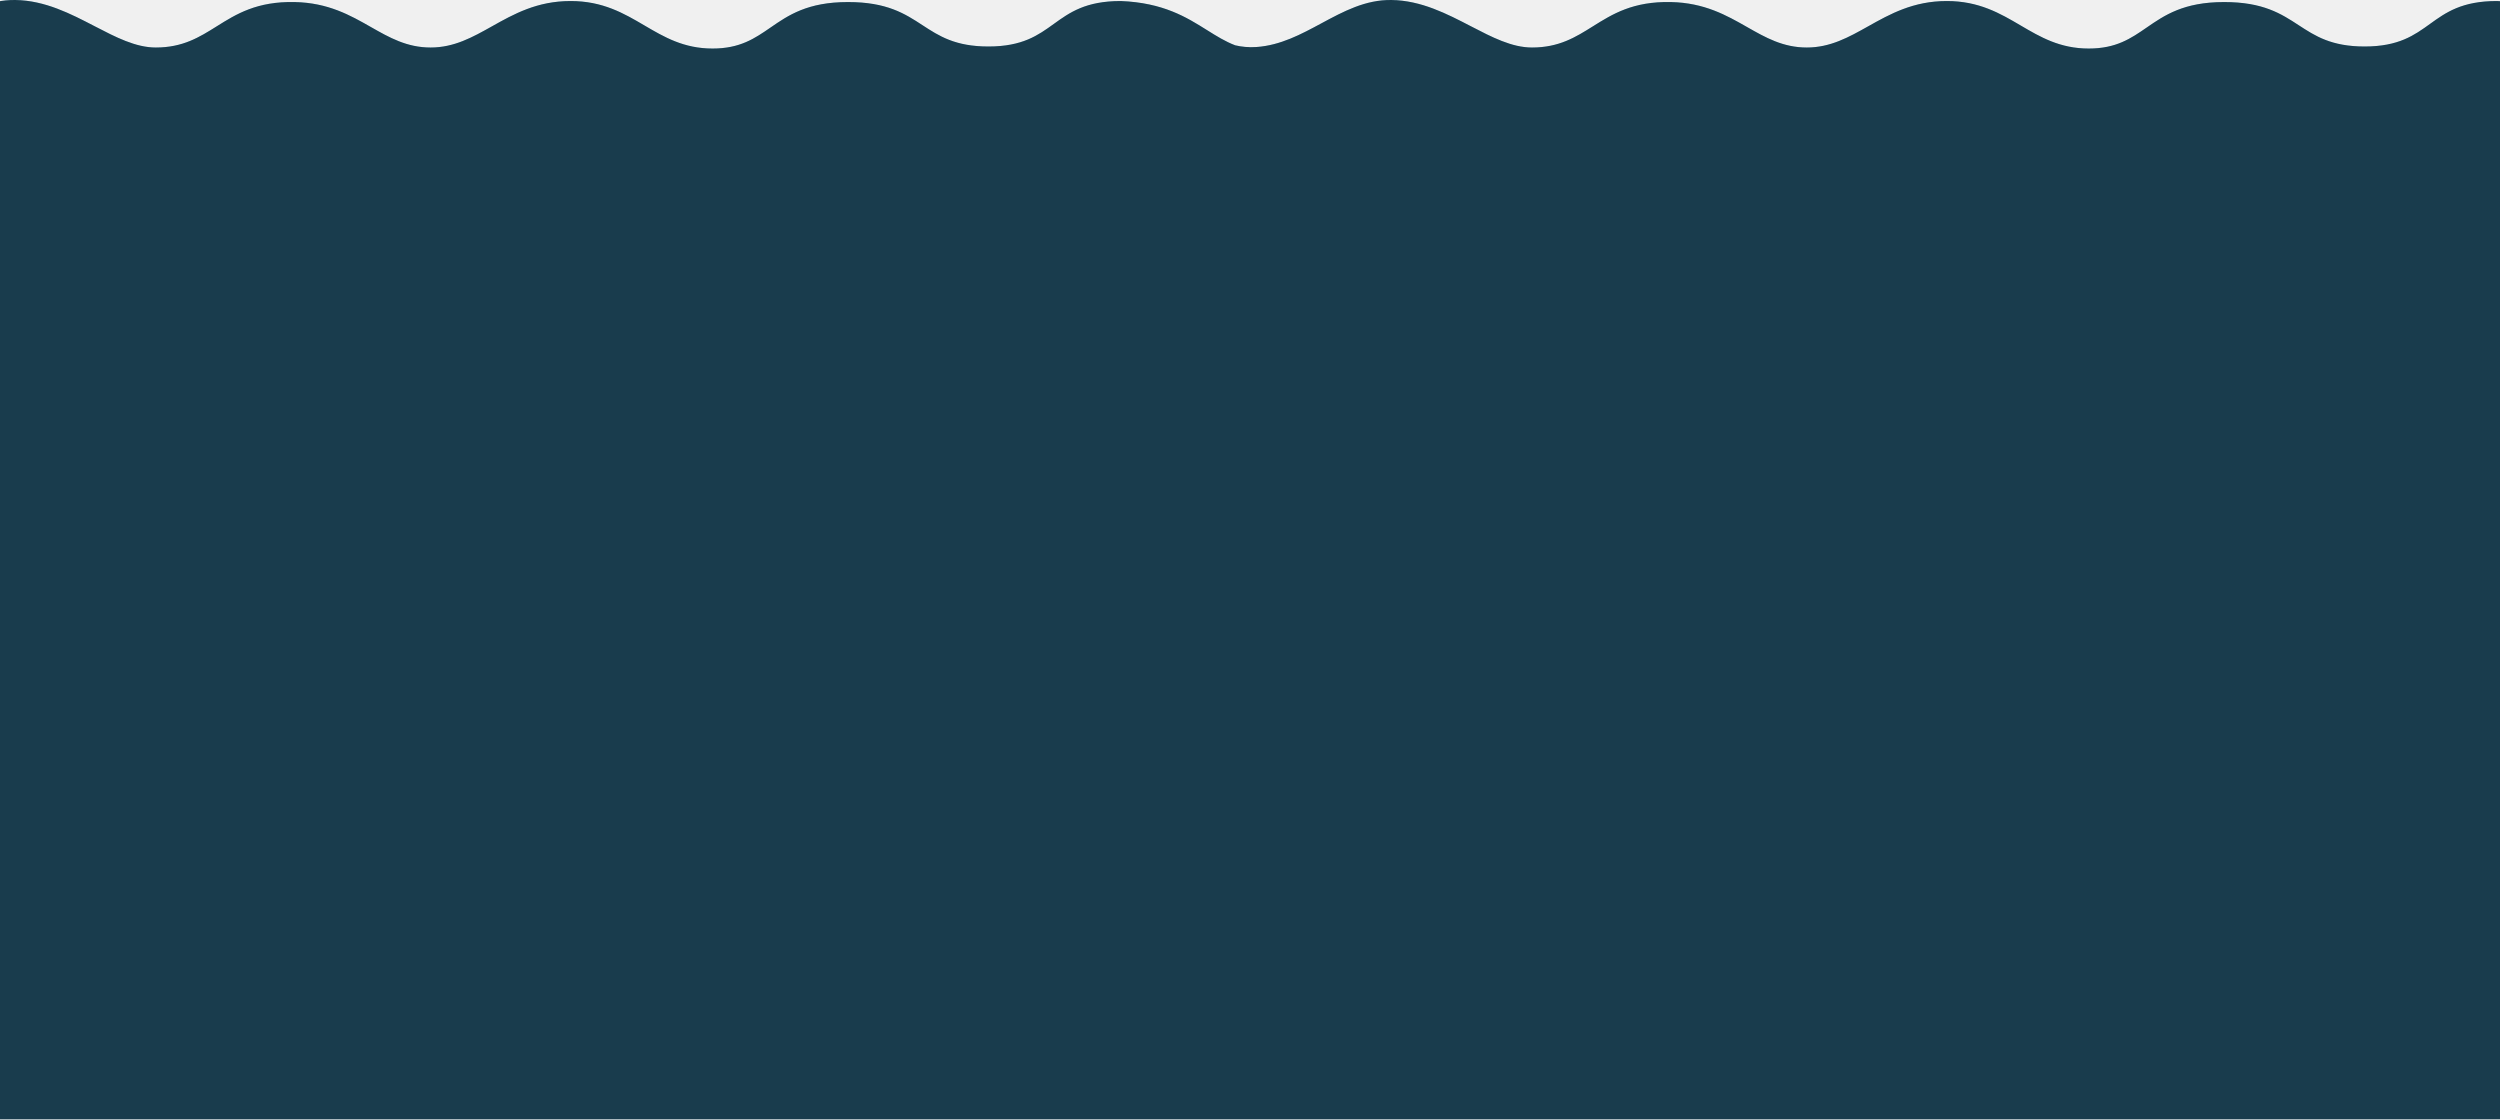
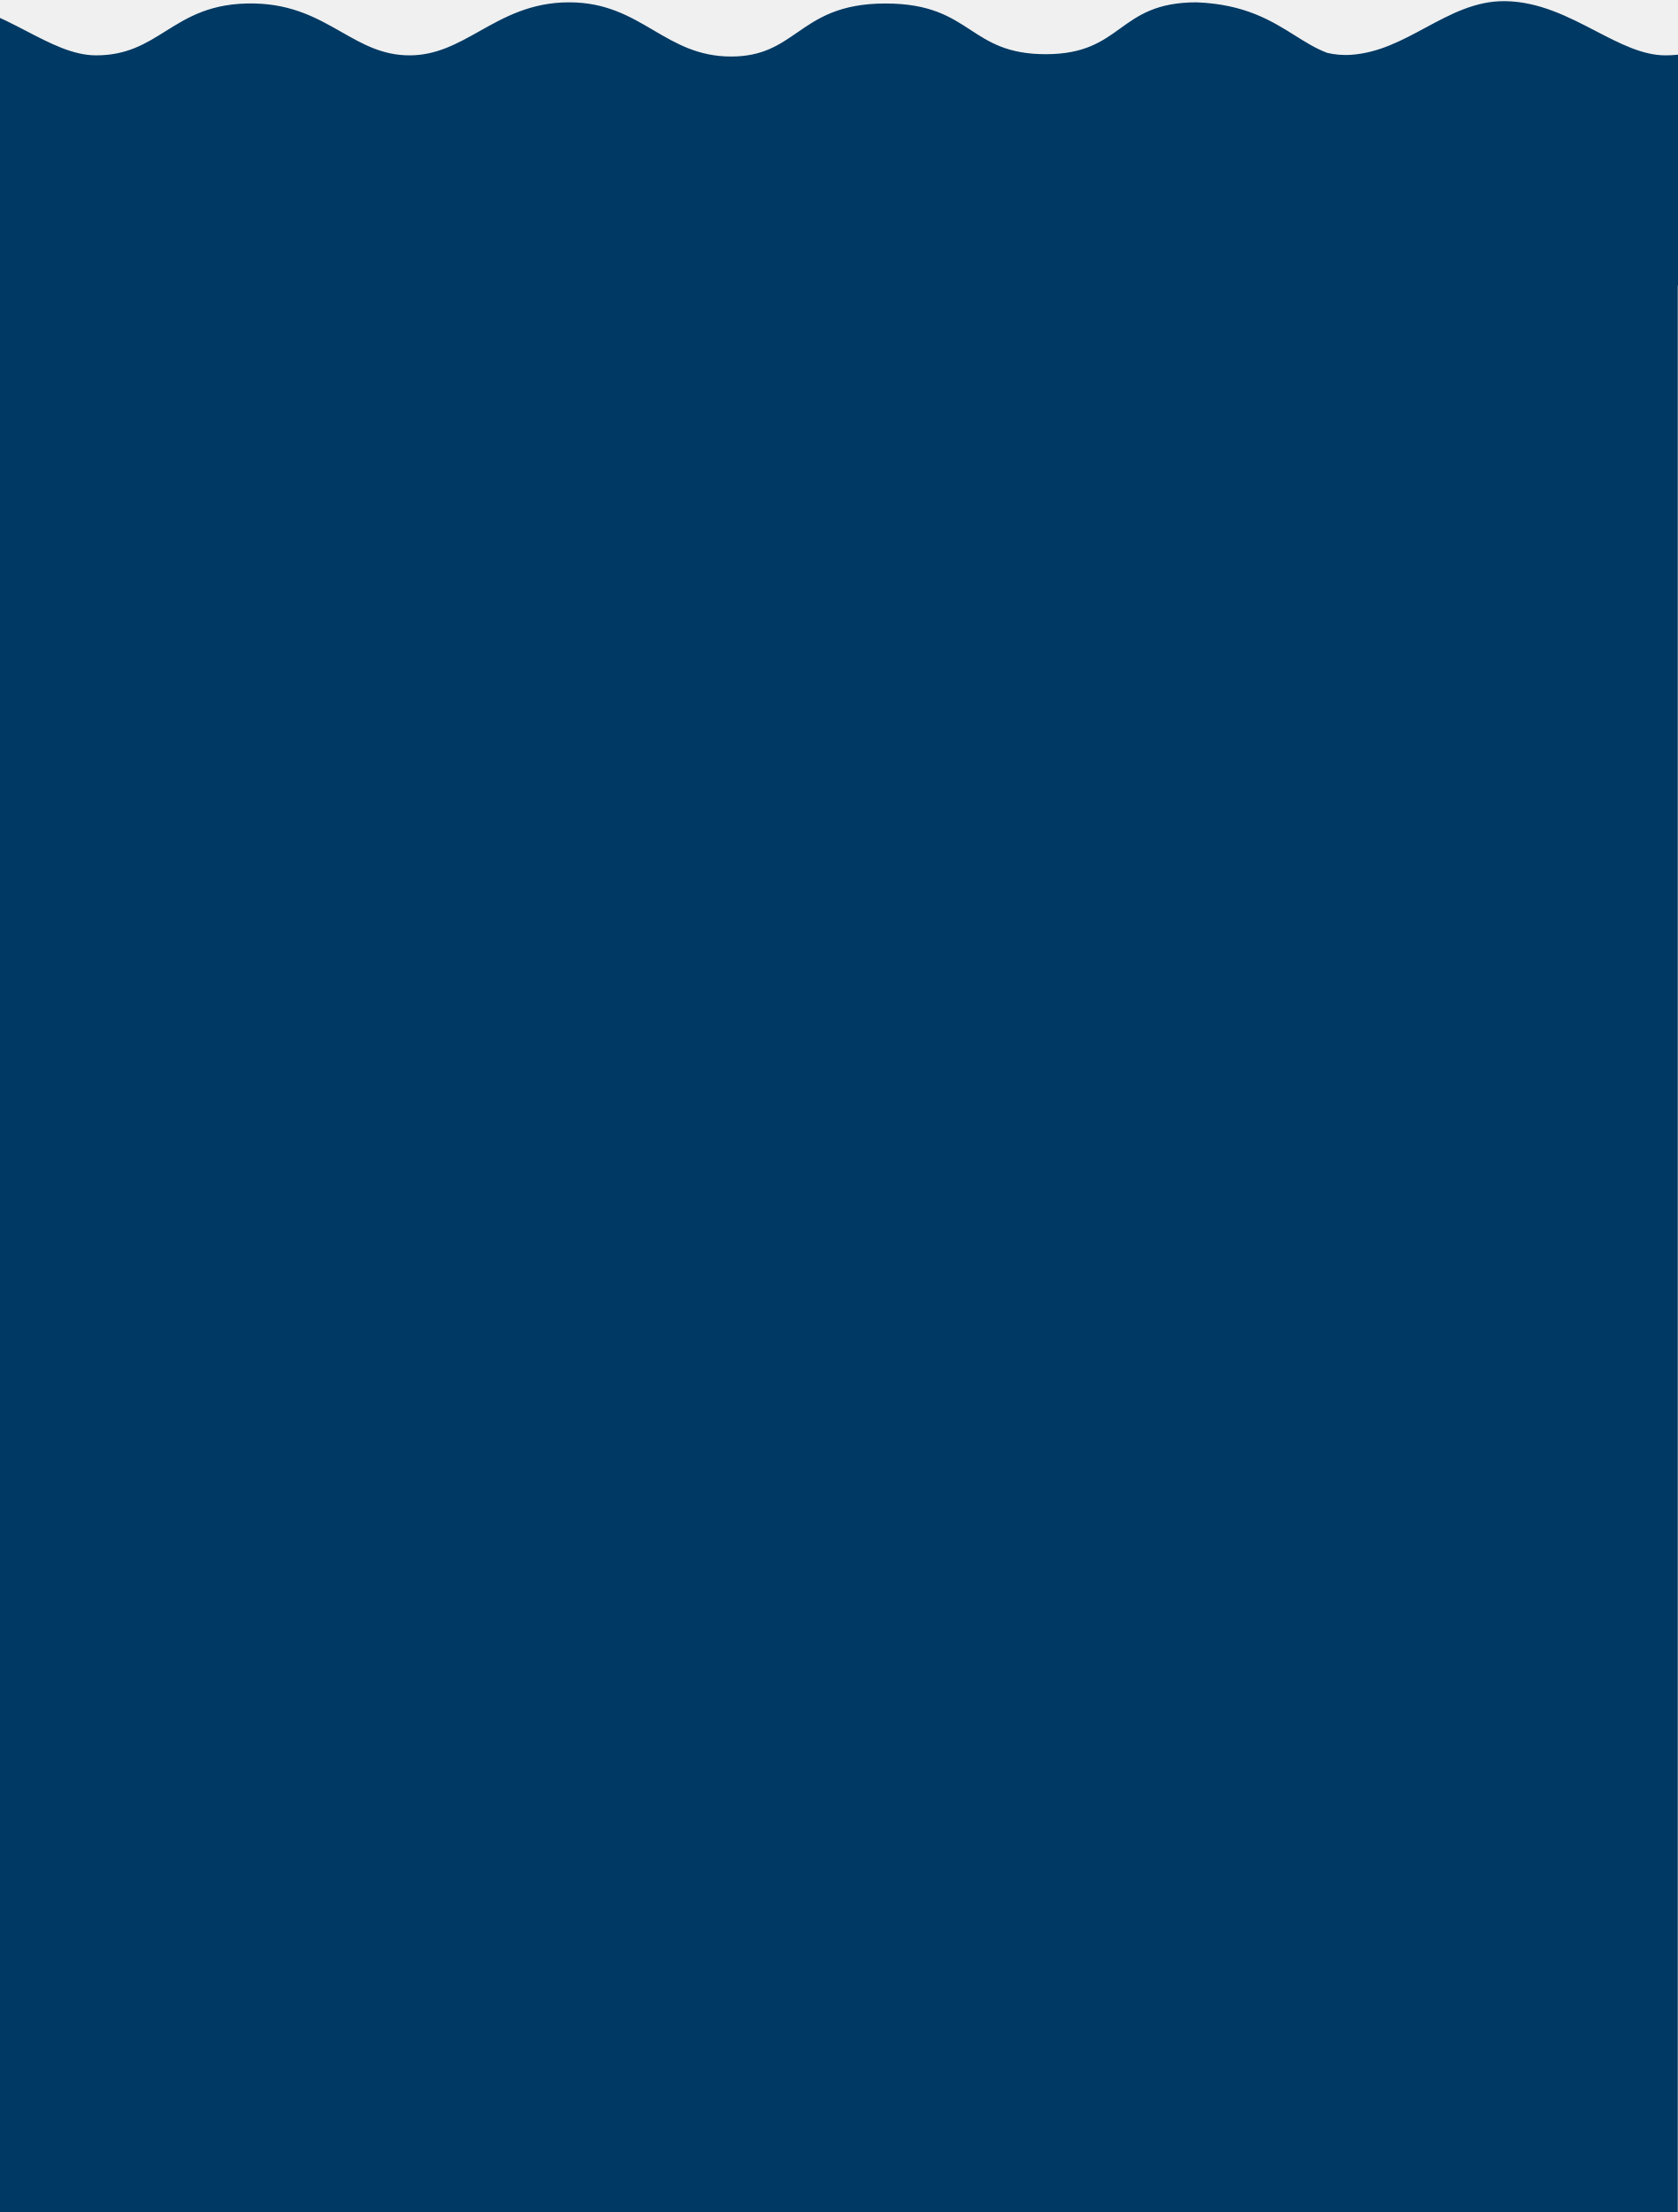
- <svg xmlns="http://www.w3.org/2000/svg" width="2447" height="1096" viewBox="0 0 2447 1096" fill="none">
-   <g clip-path="url(#clip0_46_3)">
-     <mask id="mask0_46_3" style="mask-type:luminance" maskUnits="userSpaceOnUse" x="0" y="0" width="2447" height="1096">
-       <path d="M2447 0H0V1096H2447V0Z" fill="white" />
-     </mask>
-     <g mask="url(#mask0_46_3)">
-       <path fill-rule="evenodd" clip-rule="evenodd" d="M-117 46.009C-139.4 47.609 -167.833 37.833 -173 33V163.009V244.009V1096.01H2666V163.009H2661.03C2668.02 83.61 2670.92 0.592 2652.5 19.009C2627.3 44.209 2594.67 50.843 2581.5 49.009C2559.63 49.009 2544.97 39.821 2528.45 29.471C2508.42 16.916 2485.66 2.654 2444 1.009C2409.56 1.009 2393.95 12.258 2378.43 23.444C2363.08 34.507 2347.81 45.509 2314.5 45.509C2281.89 45.509 2266.1 35.203 2249.89 24.624C2232.8 13.469 2215.24 2.009 2177 2.009C2137.34 2.009 2118.65 14.903 2101.17 26.963C2085.82 37.558 2071.39 47.509 2044.5 47.509C2016.29 47.509 1997.23 36.318 1977.81 24.916C1957.64 13.076 1937.08 1.009 1905.5 1.009C1872.68 1.009 1849.95 13.76 1828.55 25.762C1809.53 36.432 1791.56 46.509 1768.5 46.509C1745.25 46.509 1728.19 36.794 1710.01 26.44C1689.86 14.969 1668.34 2.713 1635.5 2.009C1598.33 1.213 1578.22 13.807 1559.08 25.797C1542.16 36.389 1526 46.509 1499.5 46.509C1479.81 46.509 1460.37 36.419 1439.61 25.639C1416.19 13.482 1391.08 0.446 1362 0.009C1336.46 -0.374 1315 11.187 1293.36 22.841C1273.49 33.548 1253.46 44.333 1230 46.009C1222.15 46.57 1215.1 45.796 1209.02 44.347C1199.35 40.689 1190.69 35.262 1181.45 29.471C1161.42 16.916 1138.66 2.654 1097 1.009C1062.56 1.009 1046.95 12.258 1031.43 23.444C1016.08 34.507 1000.81 45.509 967.5 45.509C934.888 45.509 919.098 35.203 902.889 24.624C885.796 13.469 868.238 2.009 830 2.009C790.341 2.009 771.652 14.903 754.172 26.963C738.815 37.558 724.391 47.509 697.5 47.509C669.292 47.509 650.229 36.318 630.806 24.916C610.639 13.076 590.084 1.009 558.5 1.009C525.678 1.009 502.946 13.76 481.549 25.762C462.527 36.432 444.56 46.509 421.5 46.509C398.253 46.509 381.193 36.794 363.009 26.44C342.864 14.969 321.341 2.713 288.5 2.009C251.334 1.213 231.223 13.807 212.077 25.797C195.162 36.389 179.001 46.509 152.5 46.509C132.806 46.509 113.372 36.419 92.607 25.639C69.191 13.482 44.083 0.446 15 0.009C-10.536 -0.374 -31.999 11.187 -53.637 22.841C-73.514 33.548 -93.538 44.333 -117 46.009Z" fill="#B2D5E6" />
-       <path fill-rule="evenodd" clip-rule="evenodd" d="M-117 46.009C-139.4 47.609 -155.333 38.343 -160.5 33.509L-168.19 163.009H-173V244.009V1096.01H2666V163.009H2661.03C2668.02 83.61 2670.92 0.592 2652.5 19.009C2627.3 44.209 2594.67 50.843 2581.5 49.009C2559.63 49.009 2544.97 39.821 2528.45 29.471C2508.42 16.916 2485.66 2.654 2444 1.009C2409.56 1.009 2393.95 12.258 2378.43 23.444C2363.08 34.507 2347.81 45.509 2314.5 45.509C2281.89 45.509 2266.1 35.203 2249.89 24.624C2232.8 13.469 2215.24 2.009 2177 2.009C2137.34 2.009 2118.65 14.903 2101.17 26.963C2085.82 37.558 2071.39 47.509 2044.5 47.509C2016.29 47.509 1997.23 36.318 1977.81 24.916C1957.64 13.076 1937.08 1.009 1905.5 1.009C1872.68 1.009 1849.95 13.76 1828.55 25.762C1809.53 36.432 1791.56 46.509 1768.5 46.509C1745.25 46.509 1728.19 36.794 1710.01 26.44C1689.86 14.969 1668.34 2.713 1635.5 2.009C1598.33 1.213 1578.22 13.807 1559.08 25.797C1542.16 36.389 1526 46.509 1499.5 46.509C1479.81 46.509 1460.37 36.419 1439.61 25.639C1416.19 13.482 1391.08 0.446 1362 0.009C1336.46 -0.374 1315 11.187 1293.36 22.841C1273.49 33.548 1253.46 44.333 1230 46.009C1222.15 46.57 1215.1 45.796 1209.02 44.347C1199.35 40.689 1190.69 35.262 1181.45 29.471C1161.42 16.916 1138.66 2.654 1097 1.009C1062.56 1.009 1046.95 12.258 1031.43 23.444C1016.08 34.507 1000.81 45.509 967.5 45.509C934.888 45.509 919.098 35.203 902.889 24.624C885.796 13.469 868.238 2.009 830 2.009C790.341 2.009 771.652 14.903 754.172 26.963C738.815 37.558 724.391 47.509 697.5 47.509C669.292 47.509 650.229 36.318 630.806 24.916C610.639 13.076 590.084 1.009 558.5 1.009C525.678 1.009 502.946 13.76 481.549 25.762C462.527 36.432 444.56 46.509 421.5 46.509C398.253 46.509 381.193 36.794 363.009 26.44C342.864 14.969 321.341 2.713 288.5 2.009C251.334 1.213 231.223 13.807 212.077 25.797C195.162 36.389 179.001 46.509 152.5 46.509C132.806 46.509 113.372 36.419 92.607 25.639C69.191 13.482 44.083 0.446 15 0.009C-10.536 -0.374 -31.999 11.187 -53.637 22.841C-73.514 33.548 -93.538 44.333 -117 46.009Z" fill="#193C4D" />
-     </g>
-   </g>
-   <defs>
-     <clipPath id="clip0_46_3">
-       <rect width="2447" height="1096" fill="white" />
-     </clipPath>
-   </defs>
+ <svg xmlns="http://www.w3.org/2000/svg" width="1440" height="1898" viewBox="0 0 1440 1898" fill="none">
+   <path fill-rule="evenodd" clip-rule="evenodd" d="M-187 47C-209.4 48.6 -225.333 39.333 -230.5 34.5L-243 245H0V1898H1440V245H2582.5C2593 159.5 2607.7 -5.2 2582.5 20C2557.3 45.2 2524.67 51.833 2511.5 50C2489.63 50 2474.97 40.811 2458.45 30.461C2438.42 17.907 2415.66 3.644 2374 2C2339.56 2 2323.95 13.248 2308.43 24.435C2293.08 35.498 2277.81 46.5 2244.5 46.5C2211.89 46.5 2196.1 36.194 2179.89 25.615C2162.8 14.46 2145.24 3 2107 3C2067.34 3 2048.65 15.894 2031.17 27.953C2015.82 38.548 2001.39 48.5 1974.5 48.5C1946.29 48.5 1927.23 37.309 1907.81 25.907C1887.64 14.067 1867.08 2 1835.5 2C1802.68 2 1779.95 14.751 1758.55 26.753C1739.53 37.422 1721.56 47.5 1698.5 47.5C1675.25 47.5 1658.19 37.785 1640.01 27.431C1619.86 15.96 1598.34 3.704 1565.5 3C1528.33 2.204 1508.22 14.798 1489.08 26.788C1472.16 37.38 1456 47.5 1429.5 47.5C1409.81 47.5 1390.37 37.41 1369.61 26.629C1346.19 14.472 1321.08 1.436 1292 1C1266.46 0.617 1245 12.178 1223.36 23.832C1203.49 34.539 1183.46 45.324 1160 47C1152.15 47.561 1145.1 46.787 1139.02 45.337C1129.35 41.68 1120.69 36.252 1111.45 30.461C1091.42 17.907 1068.66 3.644 1027 2C992.56 2 976.953 13.248 961.431 24.435C946.081 35.498 930.815 46.5 897.5 46.5C864.888 46.5 849.098 36.194 832.889 25.615C815.796 14.46 798.238 3 760 3C720.341 3 701.652 15.894 684.172 27.953C668.815 38.548 654.391 48.5 627.5 48.5C599.292 48.5 580.229 37.309 560.806 25.907C540.639 14.067 520.084 2 488.5 2C455.678 2 432.946 14.751 411.549 26.753C392.527 37.422 374.56 47.5 351.5 47.5C328.253 47.5 311.193 37.785 293.009 27.431C272.864 15.96 251.341 3.704 218.5 3C181.334 2.204 161.223 14.798 142.077 26.788C125.162 37.38 109.001 47.5 82.5 47.5C62.806 47.5 43.372 37.41 22.607 26.629C-0.809 14.472 -25.917 1.436 -55 1C-80.535 0.617 -101.999 12.178 -123.637 23.832C-143.514 34.539 -163.538 45.324 -187 47Z" fill="#003963" />
</svg>
